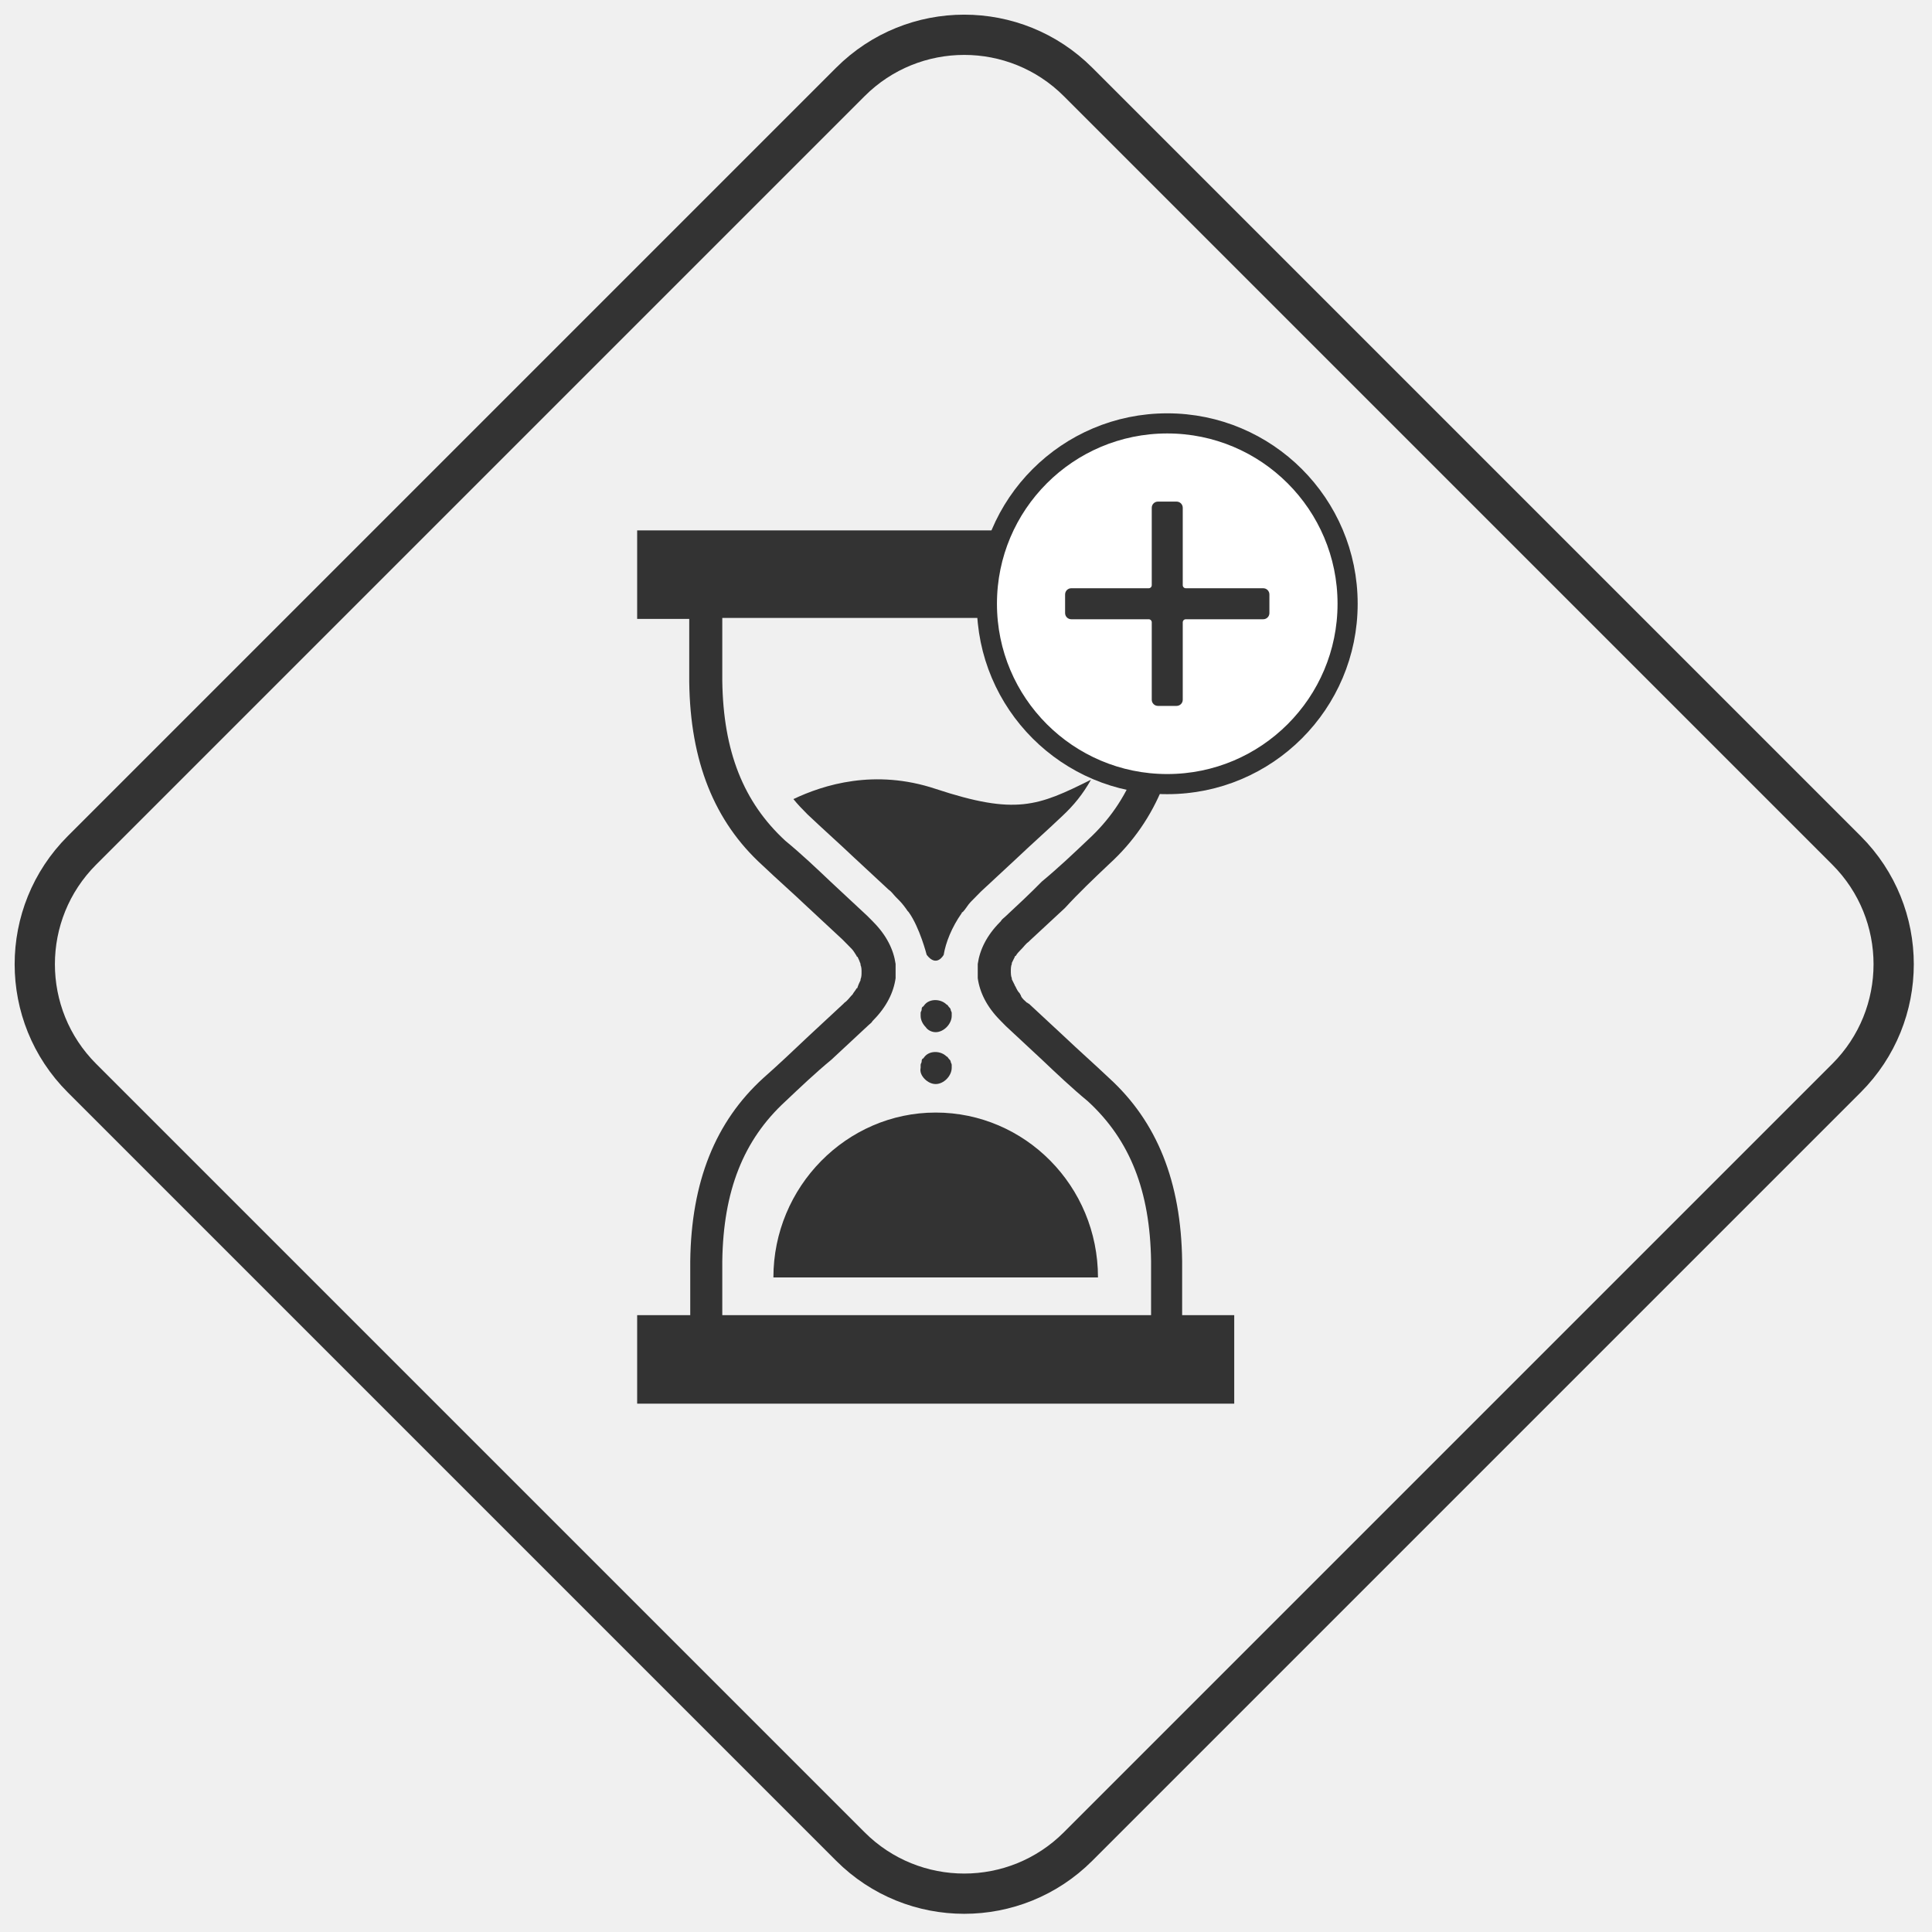
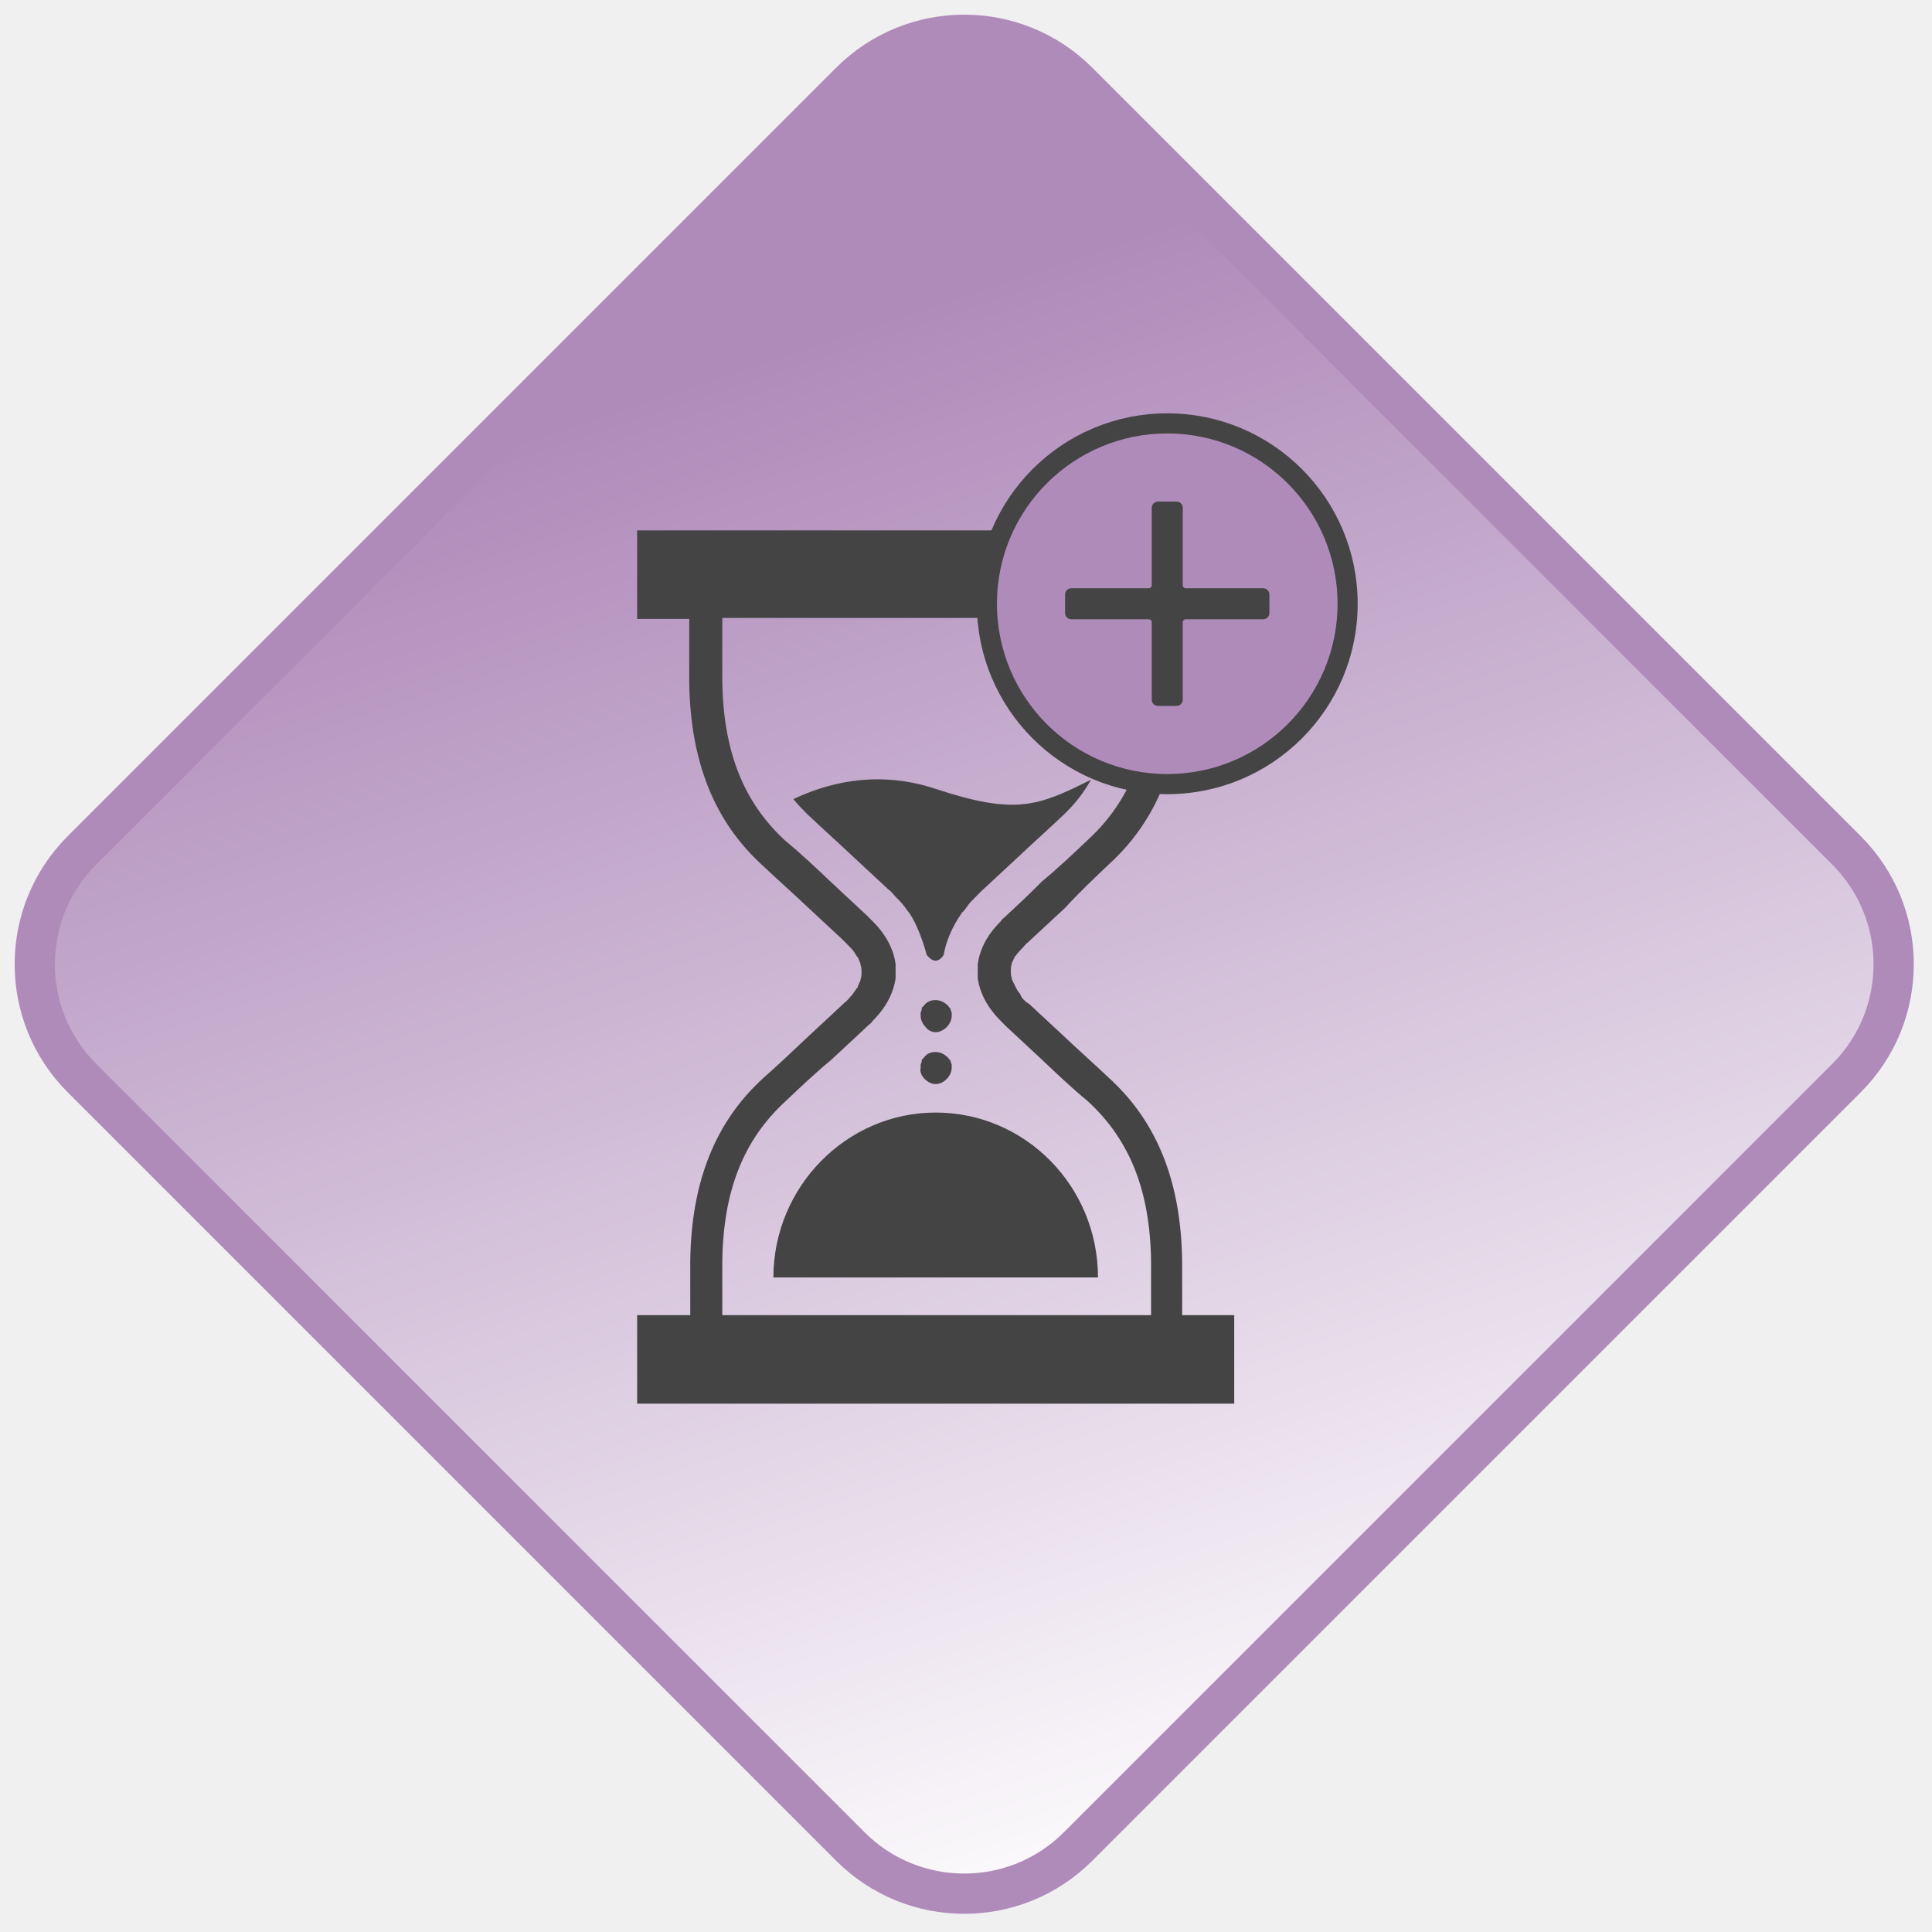
<svg xmlns="http://www.w3.org/2000/svg" width="48px" height="48px" viewBox="0 0 48 48" version="1.1">
-   <defs />
+   <defs>
+     <linearGradient id="grad2" x1="100%" y1="0%" x2="50%" y2="100%">
+       <stop offset="0%" style="stop-color:#fff;stop-opacity:1" />
+       <stop offset="100%" style="stop-color:#AF8BBA;stop-opacity:1" />
+     </linearGradient>
+   </defs>
  <g id="Page-1-Copy" stroke="none" stroke-width="1" fill="none" fill-rule="evenodd">
    <g id="icon-await">
-       <g id="noun_fork_60030" transform="translate(24, 24) rotate(90) translate(-24, -24) translate(-2, -2)" stroke="#333333">
+       <g id="noun_fork_60030" transform="translate(24, 24) rotate(90) translate(-24, -24) translate(-2, -2)" fill="url(#grad2)" stroke="#AF8BBA">
        <rect id="Rectangle-33" transform="translate(25.95584, 26.04416) rotate(45) translate(-25.95584, -26.04416) " x="8.456" y="8.544" width="35" height="35" rx="4" />
      </g>
-       <g id="Group" transform="translate(15, 13)" fill="#333333" fill-rule="nonzero">
+       <g id="Group" transform="translate(15, 13)" fill="#444" fill-rule="nonzero">
        <path d="M12.553,8.471 C13.747,7.384 14.345,5.892 14.37,3.92 L14.37,2.352 L15.664,2.352 L15.664,0.177 L0.83,0.177 L0.83,2.377 L2.124,2.377 L2.124,3.945 C2.149,5.917 2.746,7.409 3.941,8.497 C4.314,8.851 4.688,9.179 5.061,9.533 C5.36,9.811 5.633,10.064 5.932,10.343 C5.932,10.343 5.957,10.368 5.957,10.368 C6.007,10.418 6.081,10.494 6.131,10.545 C6.131,10.545 6.156,10.57 6.156,10.57 C6.206,10.621 6.231,10.671 6.281,10.747 C6.281,10.747 6.281,10.772 6.305,10.772 C6.33,10.823 6.355,10.874 6.38,10.949 C6.38,10.949 6.38,10.975 6.38,10.975 C6.405,11.025 6.405,11.101 6.405,11.152 C6.405,11.202 6.405,11.278 6.38,11.329 C6.38,11.329 6.38,11.354 6.38,11.354 C6.355,11.405 6.33,11.455 6.305,11.531 C6.305,11.531 6.305,11.556 6.281,11.556 C6.256,11.607 6.206,11.657 6.181,11.708 C6.181,11.708 6.156,11.733 6.156,11.733 C6.106,11.784 6.057,11.86 5.982,11.91 C5.982,11.91 5.957,11.936 5.957,11.936 C5.658,12.214 5.384,12.467 5.086,12.745 C4.712,13.099 4.339,13.453 3.966,13.782 C2.771,14.869 2.174,16.361 2.149,18.333 L2.149,19.674 L0.83,19.674 L0.83,21.874 L15.664,21.874 L15.664,19.674 L14.37,19.674 L14.37,18.333 C14.345,16.361 13.747,14.869 12.553,13.782 C12.179,13.428 11.806,13.099 11.433,12.745 C11.134,12.467 10.86,12.214 10.562,11.936 C10.537,11.936 10.537,11.91 10.512,11.91 C10.462,11.86 10.387,11.809 10.362,11.733 C10.362,11.708 10.338,11.708 10.338,11.683 C10.288,11.632 10.263,11.582 10.238,11.531 C10.238,11.506 10.213,11.506 10.213,11.48 C10.188,11.43 10.163,11.379 10.138,11.329 C10.138,11.329 10.138,11.303 10.138,11.303 C10.114,11.253 10.114,11.177 10.114,11.126 C10.114,11.076 10.114,11 10.138,10.949 C10.138,10.949 10.138,10.924 10.138,10.924 C10.163,10.874 10.188,10.823 10.213,10.772 C10.213,10.772 10.213,10.747 10.238,10.747 C10.263,10.697 10.313,10.646 10.362,10.595 C10.362,10.595 10.387,10.57 10.387,10.57 C10.437,10.52 10.487,10.444 10.562,10.393 C10.562,10.393 10.586,10.368 10.586,10.368 C10.885,10.09 11.159,9.837 11.458,9.559 C11.806,9.179 12.179,8.825 12.553,8.471 Z M9.989,9.761 C9.939,9.811 9.89,9.837 9.865,9.887 C9.865,9.887 9.865,9.887 9.84,9.913 C9.516,10.241 9.342,10.595 9.292,10.949 C9.292,10.949 9.292,10.949 9.292,10.949 C9.292,11 9.292,11.051 9.292,11.076 C9.292,11.101 9.292,11.101 9.292,11.126 C9.292,11.126 9.292,11.126 9.292,11.126 C9.292,11.126 9.292,11.126 9.292,11.126 C9.292,11.152 9.292,11.152 9.292,11.177 C9.292,11.228 9.292,11.278 9.292,11.303 C9.292,11.303 9.292,11.303 9.292,11.303 C9.342,11.657 9.516,12.011 9.84,12.34 C9.84,12.34 9.865,12.366 9.865,12.366 C9.914,12.416 9.939,12.441 9.989,12.492 C10.288,12.77 10.586,13.048 10.885,13.326 C11.258,13.68 11.632,14.034 12.03,14.363 C13.075,15.324 13.573,16.589 13.598,18.333 L13.598,19.674 L2.945,19.674 L2.945,18.333 C2.97,16.589 3.468,15.324 4.513,14.363 C4.887,14.009 5.26,13.655 5.658,13.326 C5.957,13.048 6.256,12.77 6.554,12.492 C6.604,12.441 6.654,12.416 6.679,12.366 C6.679,12.366 6.679,12.366 6.704,12.34 C7.027,12.011 7.201,11.657 7.251,11.303 C7.251,11.303 7.251,11.303 7.251,11.303 C7.251,11.253 7.251,11.202 7.251,11.177 C7.251,11.152 7.251,11.152 7.251,11.126 C7.251,11.126 7.251,11.126 7.251,11.126 C7.251,11.126 7.251,11.126 7.251,11.126 C7.251,11.101 7.251,11.101 7.251,11.076 C7.251,11.025 7.251,10.975 7.251,10.949 C7.251,10.949 7.251,10.949 7.251,10.949 C7.201,10.595 7.027,10.241 6.704,9.913 C6.704,9.913 6.679,9.887 6.679,9.887 C6.629,9.837 6.604,9.811 6.554,9.761 C6.256,9.483 5.957,9.205 5.658,8.926 C5.285,8.572 4.912,8.218 4.513,7.89 C3.468,6.929 2.97,5.664 2.945,3.92 L2.945,2.352 L13.598,2.352 L13.598,3.894 C13.573,5.639 13.075,6.903 12.03,7.864 C11.657,8.218 11.283,8.572 10.885,8.901 C10.586,9.205 10.288,9.483 9.989,9.761 Z" id="Shape" />
        <path d="M8.247,6.6 C6.729,6.094 5.459,6.499 4.712,6.853 C4.812,6.979 4.936,7.106 5.061,7.232 C5.434,7.586 5.833,7.94 6.206,8.294 C6.505,8.572 6.803,8.851 7.077,9.103 C7.152,9.154 7.201,9.23 7.251,9.28 C7.276,9.306 7.301,9.331 7.351,9.382 C7.425,9.457 7.5,9.559 7.55,9.634 C7.55,9.634 7.575,9.66 7.575,9.66 C7.849,10.039 8.023,10.722 8.023,10.722 C8.272,11.051 8.446,10.722 8.446,10.722 C8.446,10.722 8.446,10.722 8.446,10.722 C8.496,10.418 8.645,10.039 8.894,9.685 C8.894,9.685 8.894,9.66 8.919,9.66 C8.994,9.584 9.043,9.483 9.118,9.407 C9.143,9.382 9.168,9.356 9.193,9.331 C9.242,9.28 9.317,9.205 9.367,9.154 C9.666,8.876 9.964,8.598 10.238,8.345 C10.611,7.991 11.01,7.637 11.383,7.283 C11.682,7.005 11.906,6.726 12.105,6.372 C10.786,7.03 10.238,7.257 8.247,6.6 Z" id="Shape" />
        <path d="M8.247,12.644 C8.346,12.644 8.446,12.593 8.521,12.517 C8.595,12.441 8.645,12.34 8.645,12.239 C8.645,12.214 8.645,12.189 8.645,12.163 C8.645,12.138 8.62,12.113 8.62,12.087 C8.62,12.062 8.595,12.037 8.57,12.011 C8.546,11.986 8.546,11.961 8.521,11.961 C8.371,11.809 8.097,11.809 7.973,11.961 C7.948,11.986 7.948,12.011 7.923,12.011 C7.898,12.037 7.898,12.062 7.898,12.087 C7.898,12.113 7.873,12.138 7.873,12.163 C7.873,12.189 7.873,12.214 7.873,12.239 C7.873,12.34 7.923,12.441 7.998,12.517 C8.048,12.593 8.147,12.644 8.247,12.644 Z" id="Shape" />
        <path d="M7.973,13.807 C8.048,13.883 8.147,13.933 8.247,13.933 C8.346,13.933 8.446,13.883 8.521,13.807 C8.595,13.731 8.645,13.63 8.645,13.529 C8.645,13.503 8.645,13.478 8.645,13.453 C8.645,13.428 8.62,13.402 8.62,13.377 C8.62,13.352 8.595,13.326 8.57,13.301 C8.546,13.276 8.546,13.251 8.521,13.251 C8.371,13.099 8.097,13.099 7.973,13.251 C7.948,13.276 7.948,13.301 7.923,13.301 C7.898,13.326 7.898,13.352 7.898,13.377 C7.898,13.402 7.873,13.428 7.873,13.453 C7.873,13.478 7.873,13.503 7.873,13.529 C7.849,13.63 7.898,13.731 7.973,13.807 Z" id="Shape" />
        <path d="M4.215,18.738 L12.279,18.738 C12.279,16.462 10.462,14.641 8.247,14.641 C6.032,14.641 4.215,16.487 4.215,18.738 Z" id="Shape" />
      </g>
      <g id="Group" transform="translate(24, 10)" fill-rule="nonzero">
-         <path d="M5,9.481 C2.525,9.481 0.519,7.475 0.519,5 C0.519,2.525 2.525,0.519 5,0.519 C7.475,0.519 9.481,2.525 9.481,5 C9.481,7.475 7.475,9.481 5,9.481 Z" id="Shape" stroke="#333333" stroke-width="0.5" fill="#FFFFFF" />
-         <path d="M2.462,4.769 L2.462,5.231 C2.462,5.316 2.53,5.385 2.615,5.385 L4.538,5.385 C4.581,5.385 4.615,5.419 4.615,5.462 L4.615,7.385 C4.615,7.47 4.684,7.538 4.769,7.538 L5.231,7.538 C5.316,7.538 5.385,7.47 5.385,7.385 L5.385,5.462 C5.385,5.419 5.419,5.385 5.462,5.385 L7.385,5.385 C7.47,5.385 7.538,5.316 7.538,5.231 L7.538,4.769 C7.538,4.684 7.47,4.615 7.385,4.615 L5.462,4.615 C5.419,4.615 5.385,4.581 5.385,4.538 L5.385,2.615 C5.385,2.53 5.316,2.462 5.231,2.462 L4.769,2.462 C4.684,2.462 4.615,2.53 4.615,2.615 L4.615,4.538 C4.615,4.581 4.581,4.615 4.538,4.615 L2.615,4.615 C2.53,4.615 2.462,4.684 2.462,4.769 Z" id="Shape" fill="#333333" />
+         <path d="M5,9.481 C2.525,9.481 0.519,7.475 0.519,5 C0.519,2.525 2.525,0.519 5,0.519 C7.475,0.519 9.481,2.525 9.481,5 C9.481,7.475 7.475,9.481 5,9.481 Z" id="Shape" stroke="#444" stroke-width="0.5" fill="#AF8BBA" />
+         <path d="M2.462,4.769 L2.462,5.231 C2.462,5.316 2.53,5.385 2.615,5.385 L4.538,5.385 C4.581,5.385 4.615,5.419 4.615,5.462 L4.615,7.385 C4.615,7.47 4.684,7.538 4.769,7.538 L5.231,7.538 C5.316,7.538 5.385,7.47 5.385,7.385 L5.385,5.462 C5.385,5.419 5.419,5.385 5.462,5.385 L7.385,5.385 C7.47,5.385 7.538,5.316 7.538,5.231 L7.538,4.769 C7.538,4.684 7.47,4.615 7.385,4.615 L5.462,4.615 C5.419,4.615 5.385,4.581 5.385,4.538 L5.385,2.615 C5.385,2.53 5.316,2.462 5.231,2.462 L4.769,2.462 C4.684,2.462 4.615,2.53 4.615,2.615 L4.615,4.538 C4.615,4.581 4.581,4.615 4.538,4.615 L2.615,4.615 C2.53,4.615 2.462,4.684 2.462,4.769 Z" id="Shape" fill="#444" />
      </g>
    </g>
  </g>
</svg>
